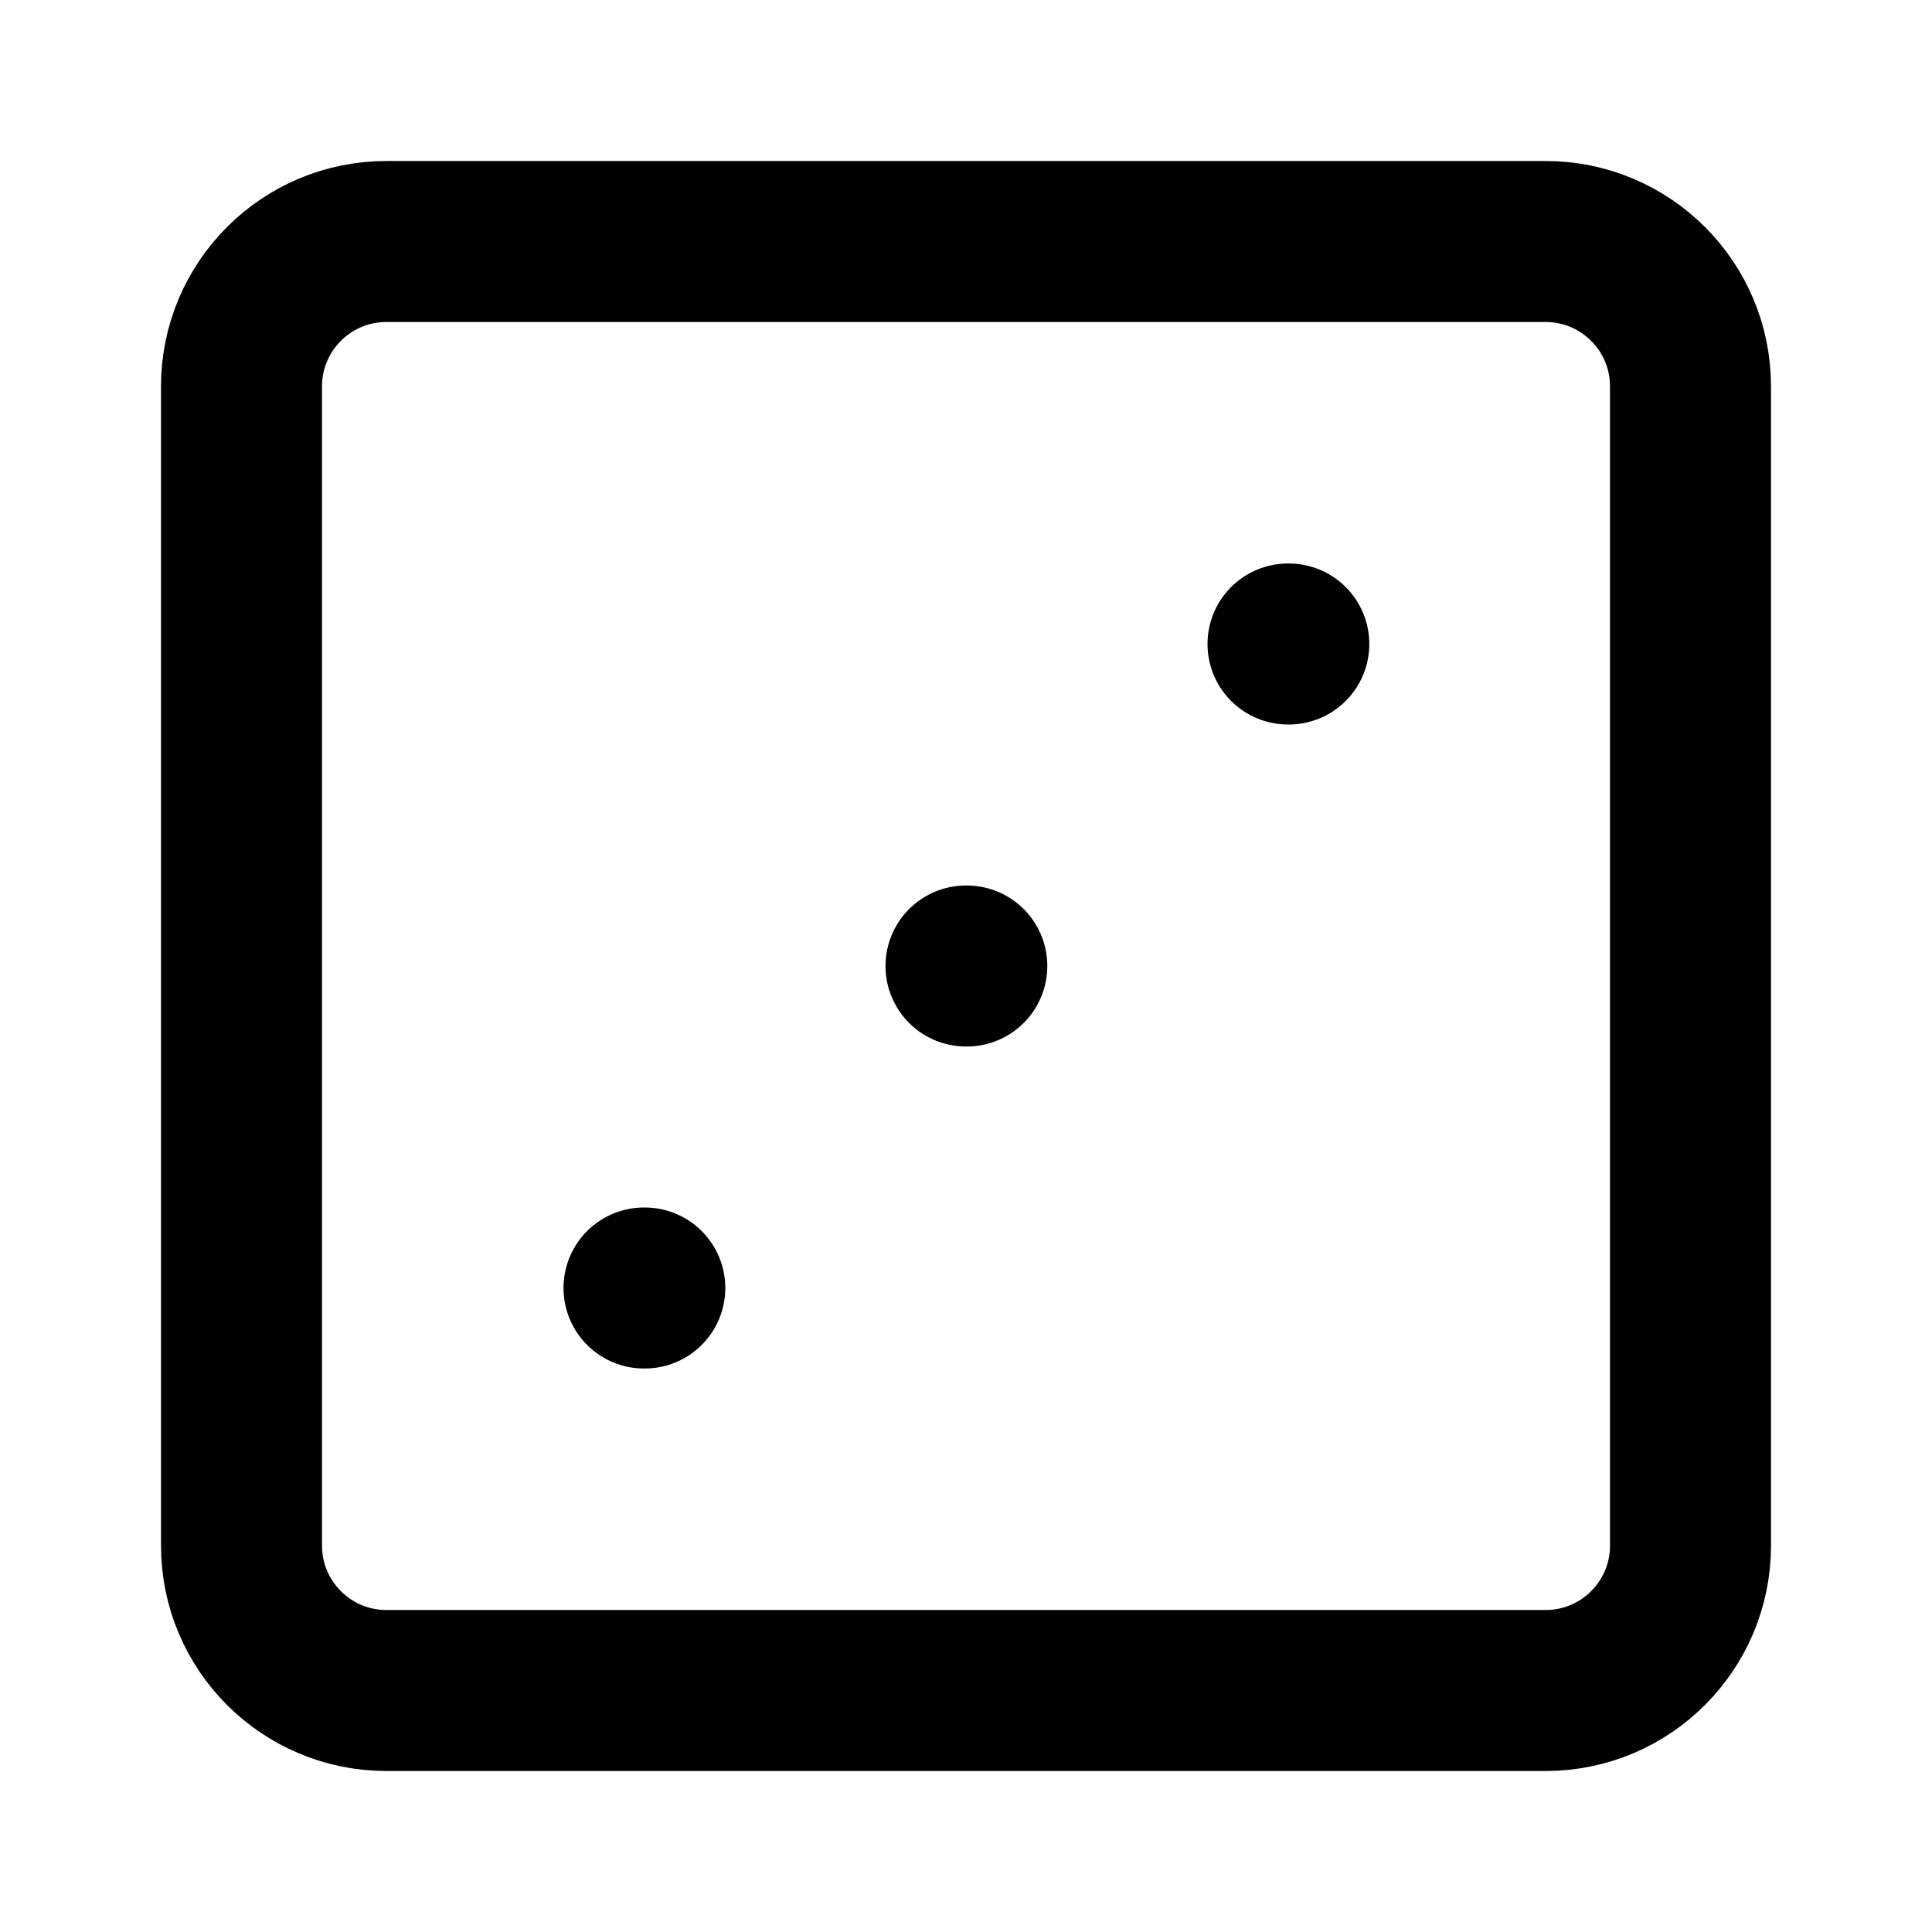
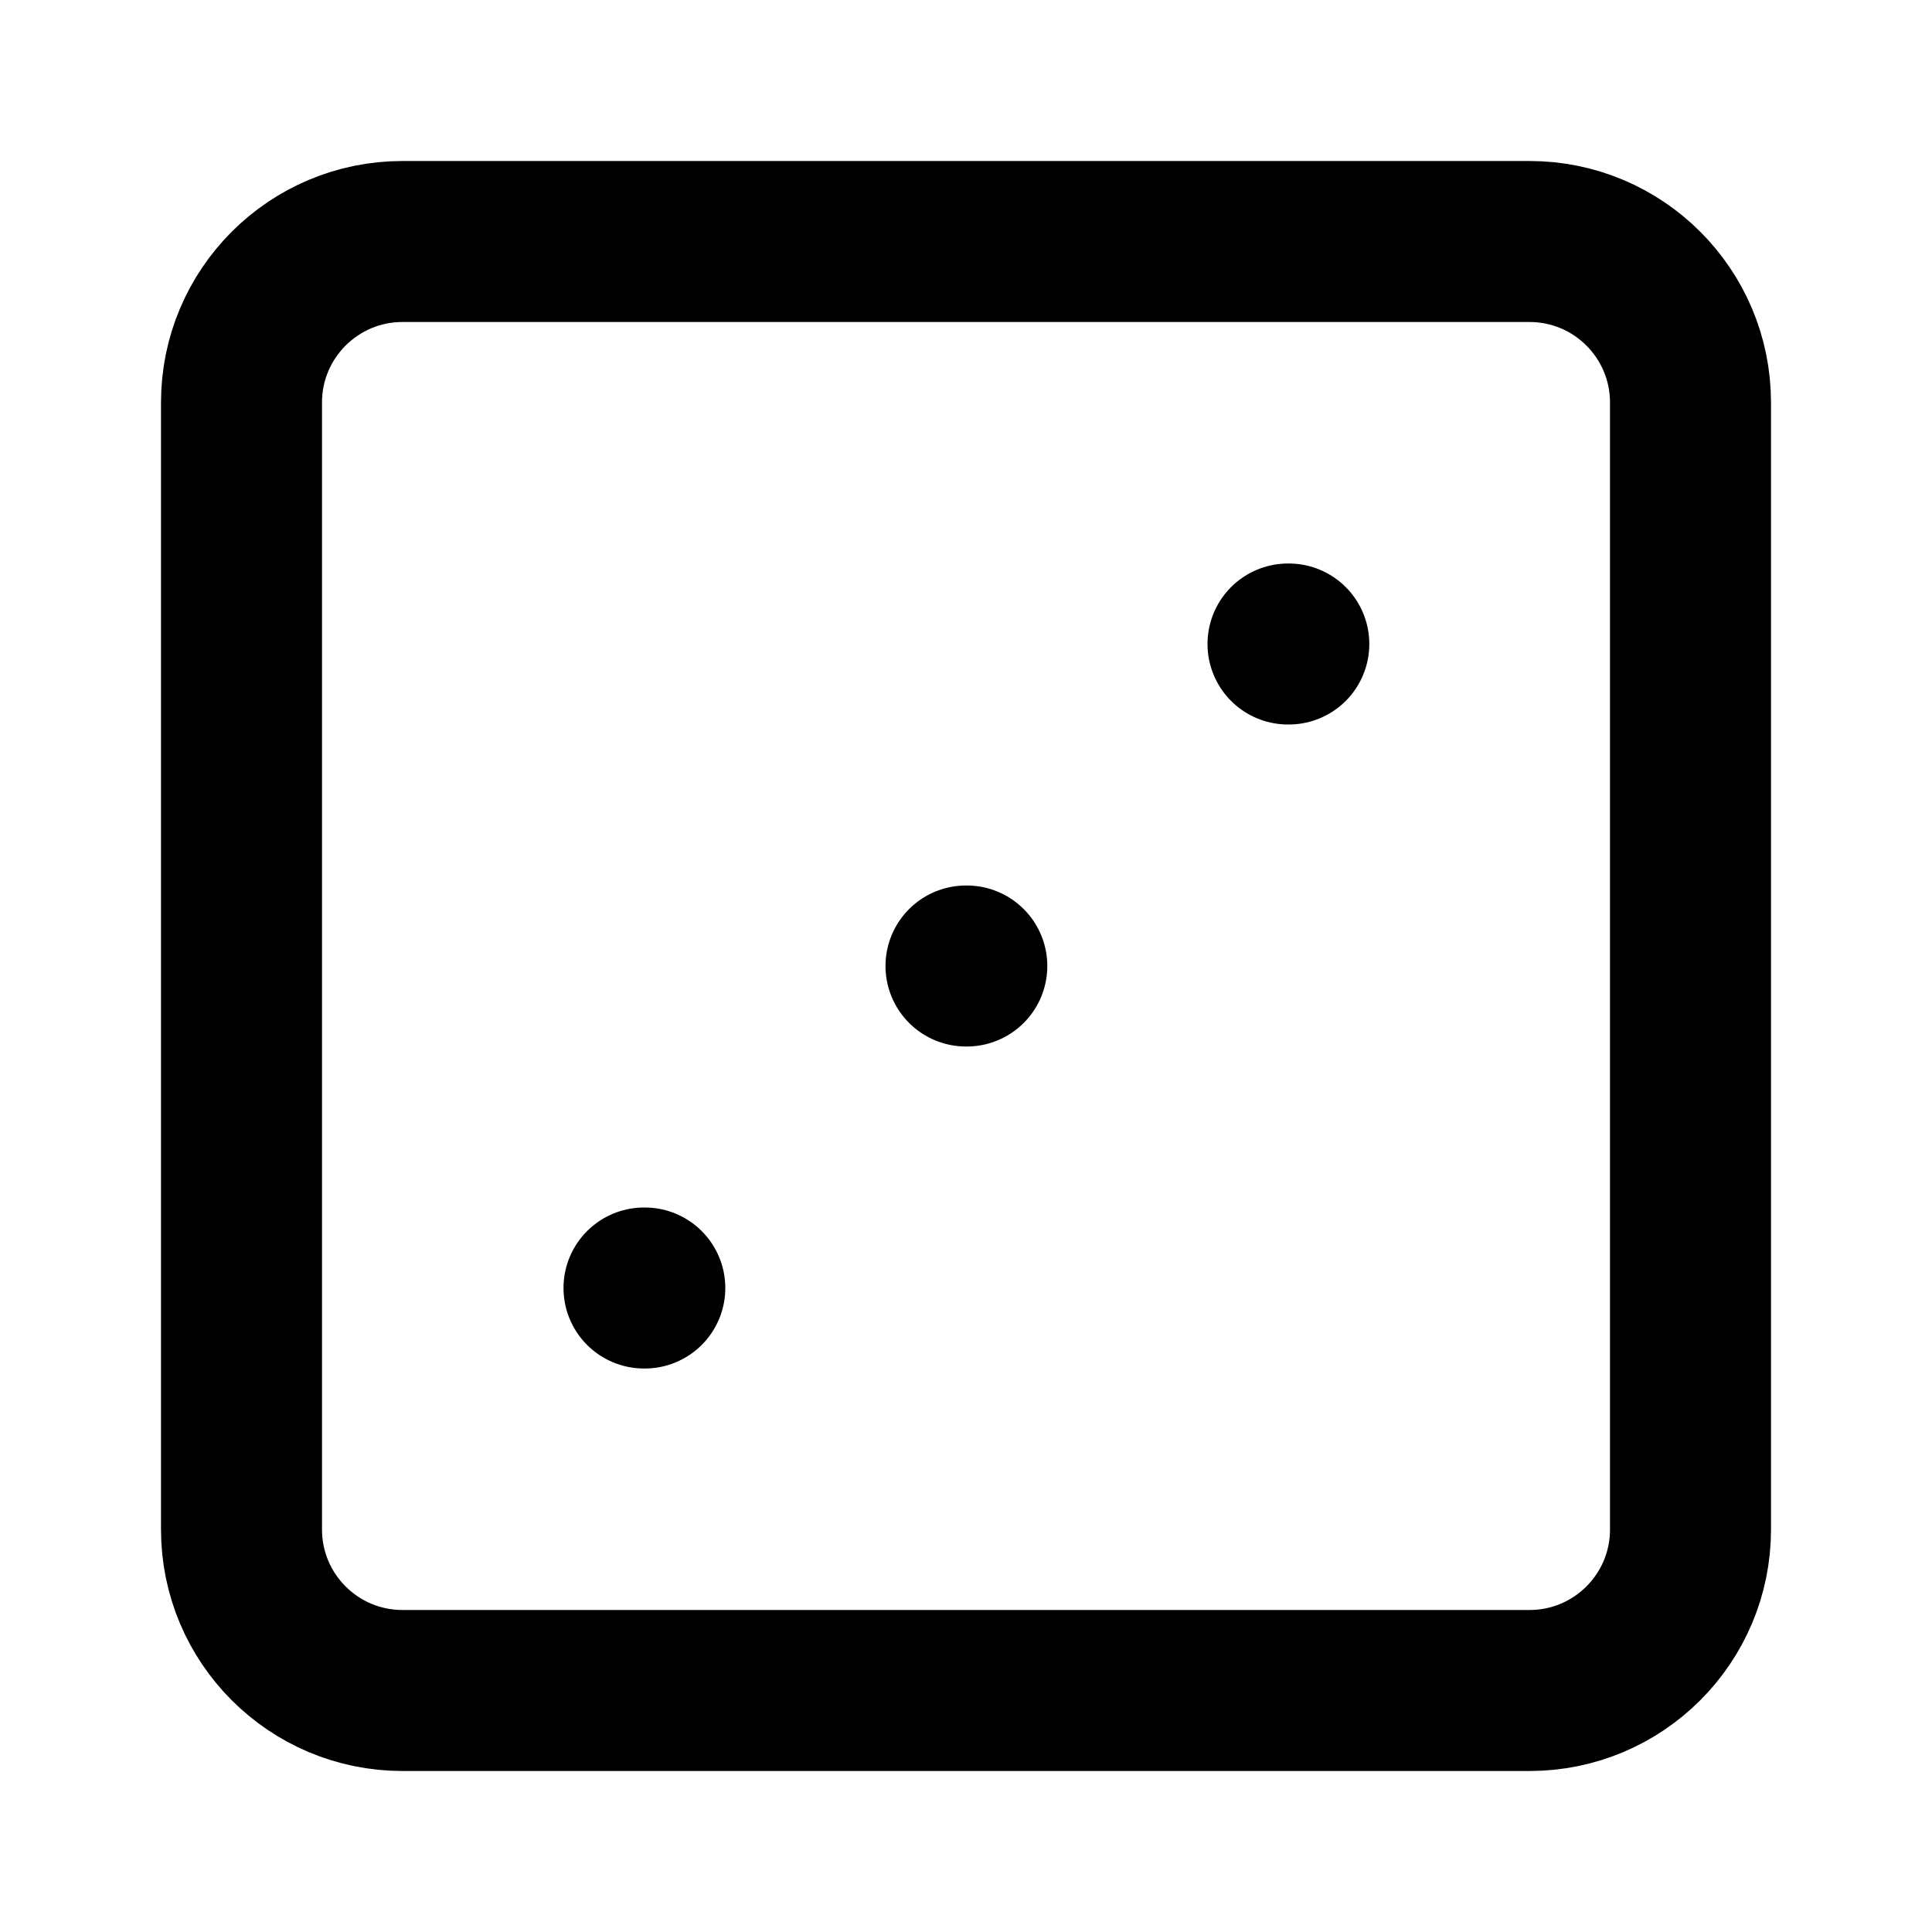
<svg xmlns="http://www.w3.org/2000/svg" width="24" height="24" viewBox="0 0 24 24" fill="none" stroke="currentColor" stroke-width="2" stroke-linecap="round" stroke-linejoin="round">
-   <path d="M21 4.8A1.8 1.8 0 0019.2 3H4.8A1.8 1.8 0 003 4.8v14.4A1.8 1.8 0 004.8 21h14.4a1.8 1.8 0 001.8-1.8V4.8z" />
+   <rect x="3" y="3" width="18" height="18" rx="2" ry="2" />
  <path d="M16 8h.01" />
  <path d="M12 12h.01" />
  <path d="M8 16h.01" />
</svg>
